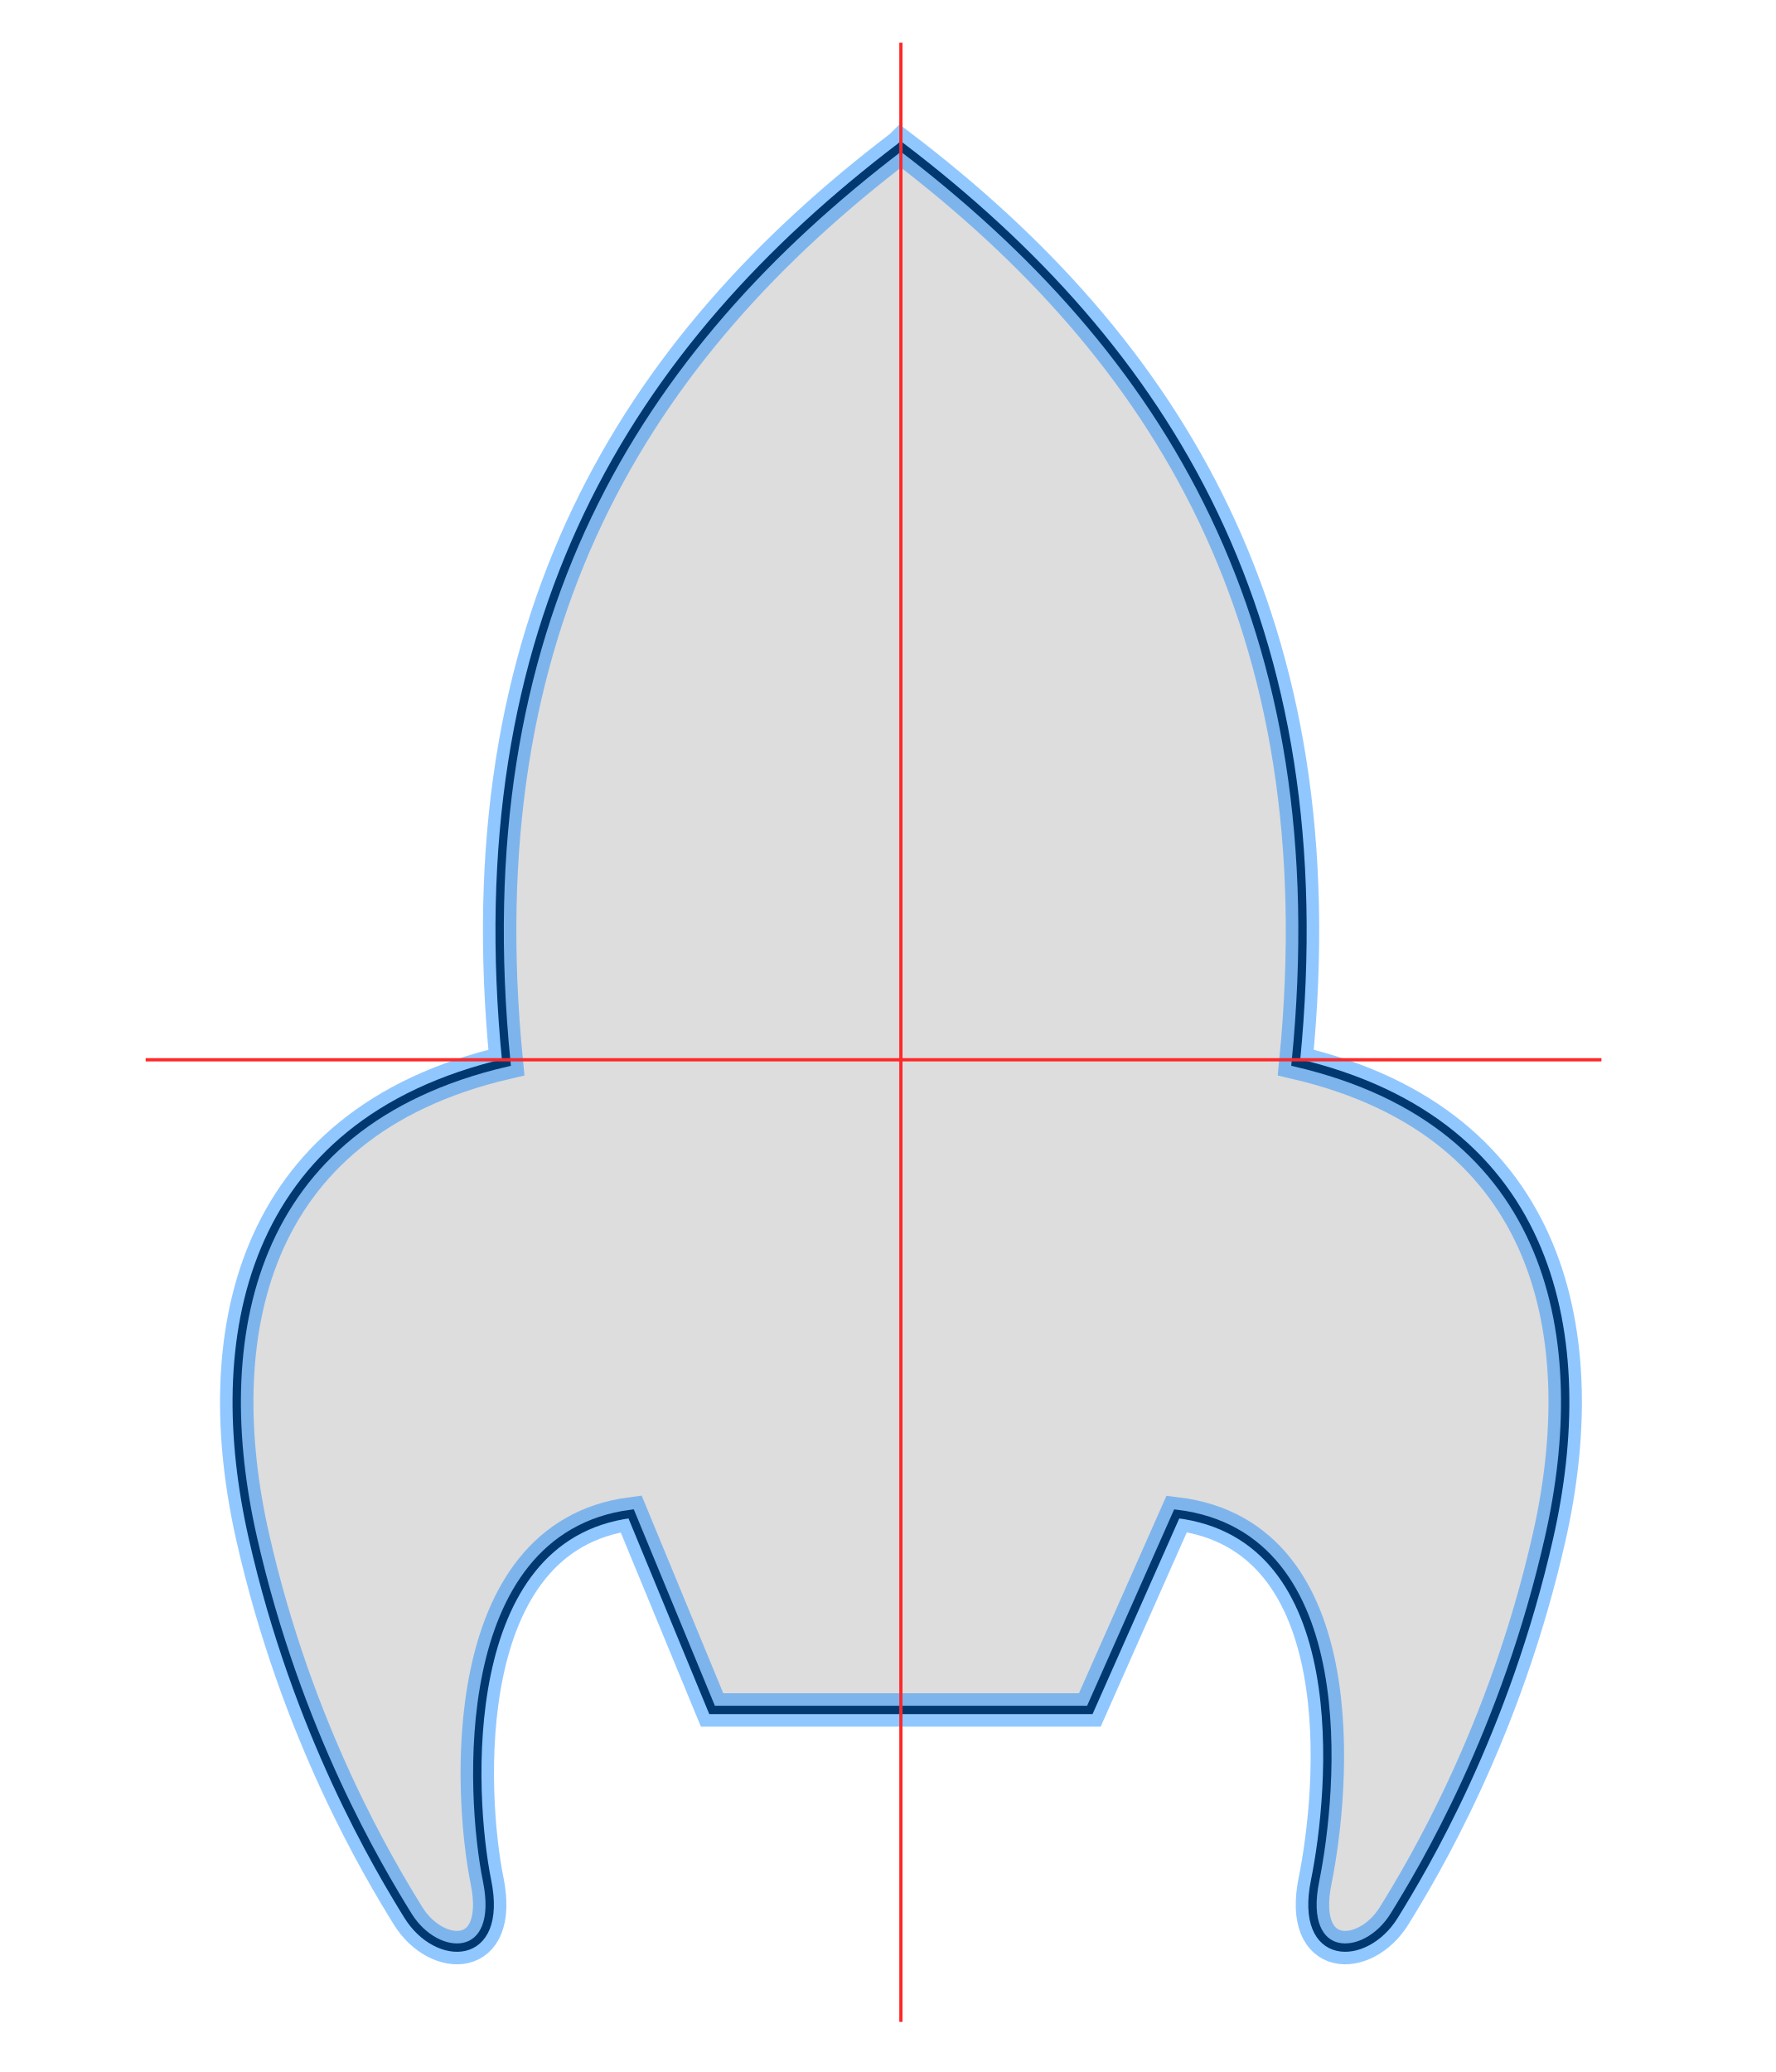
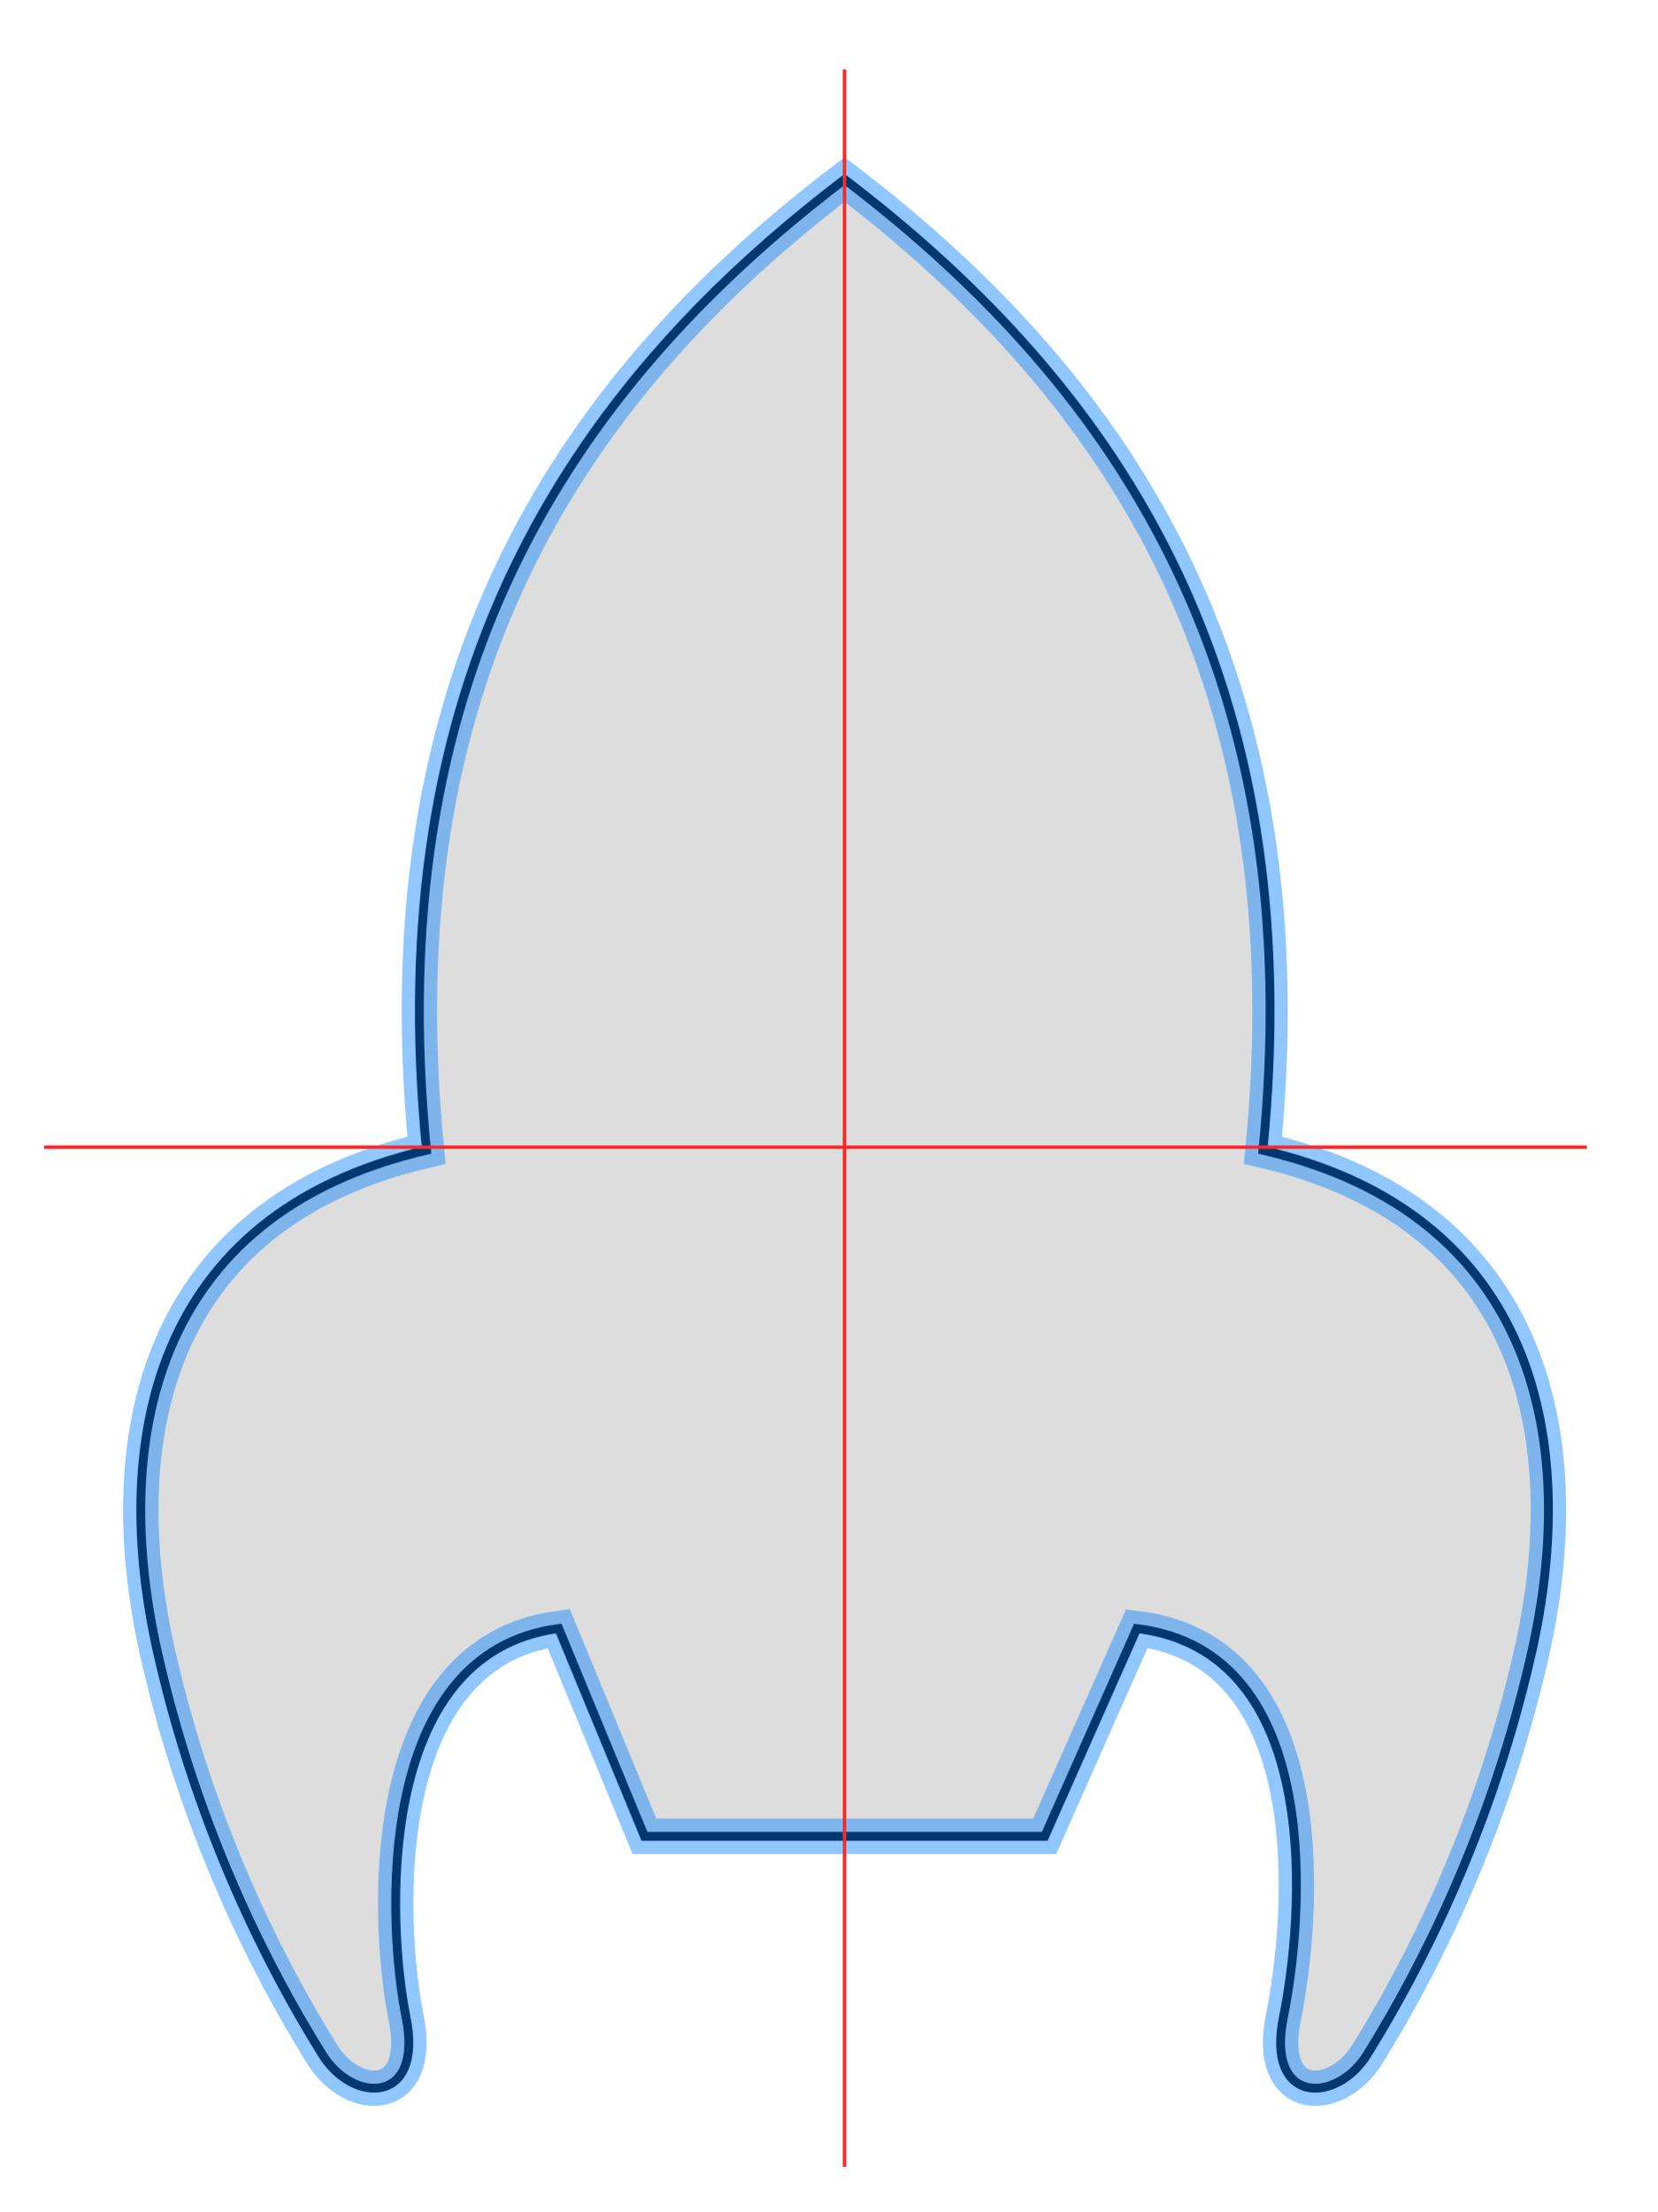
- <svg xmlns="http://www.w3.org/2000/svg" version="1.1" id="svg2" height="248.031" width="212.598">
+ <svg xmlns="http://www.w3.org/2000/svg" version="1.1" id="svg2" height="283.465" width="212.598">
  <defs id="defs4">
    </defs>
-   <g style="display:inline" transform="translate(0,-804.3308)" id="layer1">
-     <path id="path4569" d="m 107.855,821.869 c -31.78,24.189 -52.461,57.001 -47.234,109.656 -31.296,7.29 -35.66,33.386 -30.375,56.781 5.285,23.396 15.121,39.721 18.594,45.344 3.473,5.622 11.47,5.69 9.469,-4.188 -2.085,-10.293 -3.786,-41.156 17.246,-43.914 l 9.692,23.476 45.219,0 10.404,-23.473 c 21.623,2.652 18.721,33.267 16.565,43.91 -2.001,9.878 5.996,9.81 9.469,4.188 3.473,-5.622 13.277,-21.948 18.562,-45.344 5.285,-23.396 0.952,-49.492 -30.344,-56.781 5.226,-52.656 -15.485,-85.467 -47.266,-109.656 z" style="fill:#dddddd;fill-opacity:1;stroke:#000000;stroke-width:1px;stroke-linecap:butt;stroke-linejoin:miter;stroke-opacity:1;display:inline" />
-     <path style="fill:none;stroke:#ff2828;stroke-width:0.354;stroke-linecap:butt;stroke-linejoin:miter;stroke-miterlimit:4;stroke-opacity:1;stroke-dasharray:none;display:inline" d="m 107.857,809.463 0,236.881" id="path4821" />
-     <path style="fill:none;stroke:#ff2828;stroke-width:0.354;stroke-linecap:butt;stroke-linejoin:miter;stroke-miterlimit:4;stroke-opacity:1;stroke-dasharray:none;display:inline" d="m 17.448,931.186 174.251,0" id="path4823" />
+   <g style="display:inline" transform="translate(0,-768.8977)" id="layer1">
+     <path id="path4569" d="m 108.298,791.902 c -36.07,27.454 -59.542,64.694 -53.61,124.458 -35.52,8.274 -40.474,37.892 -34.475,64.446 5.999,26.553 17.162,45.083 21.104,51.464 3.942,6.381 13.018,6.458 10.747,-4.753 -2.367,-11.682 -4.297,-46.711 19.574,-49.841 l 11,26.645 51.322,0 11.809,-26.641 c 24.541,3.01 21.248,37.757 18.8,49.837 -2.271,11.211 6.805,11.134 10.747,4.753 3.942,-6.381 15.069,-24.911 21.068,-51.464 5.999,-26.554 1.081,-56.172 -34.44,-64.446 5.932,-59.763 -17.575,-97.004 -53.646,-124.458 z" style="fill:#dddddd;fill-opacity:1;stroke:#000000;stroke-width:1.135px;stroke-linecap:butt;stroke-linejoin:miter;stroke-opacity:1;display:inline" />
+     <path style="fill:none;stroke:#ff2828;stroke-width:0.402;stroke-linecap:butt;stroke-linejoin:miter;stroke-miterlimit:4;stroke-opacity:1;stroke-dasharray:none;display:inline" d="m 108.3,777.821 0,268.855" id="path4821" />
+     <path style="fill:none;stroke:#ff2828;stroke-width:0.402;stroke-linecap:butt;stroke-linejoin:miter;stroke-miterlimit:4;stroke-opacity:1;stroke-dasharray:none;display:inline" d="m 5.688,915.975 197.772,0" id="path4823" />
  </g>
-   <g id="layer2" style="display:inline" transform="translate(0,-9.6091797e-5)">
-     <path style="fill:none;stroke:#0680ff;stroke-width:4;stroke-linecap:butt;stroke-linejoin:miter;stroke-miterlimit:4;stroke-opacity:0.44;stroke-dasharray:none;display:inline" d="m 107.855,17.538 c -31.78,24.189 -52.461,57.001 -47.234,109.656 -31.296,7.29 -35.66,33.386 -30.375,56.781 5.285,23.396 15.121,39.721 18.594,45.344 3.473,5.622 11.47,5.69 9.469,-4.188 -2.085,-10.293 -3.786,-41.156 17.246,-43.914 l 9.692,23.476 45.219,0 10.404,-23.473 c 21.623,2.652 18.721,33.267 16.565,43.91 -2.001,9.878 5.996,9.81 9.469,4.188 3.473,-5.622 13.277,-21.948 18.562,-45.344 5.285,-23.396 0.952,-49.492 -30.344,-56.781 5.226,-52.656 -15.485,-85.467 -47.266,-109.656 z" id="path2844-1" />
-     <path style="fill:none;stroke:#ff2828;stroke-width:0.354;stroke-linecap:butt;stroke-linejoin:miter;stroke-miterlimit:4;stroke-opacity:1;stroke-dasharray:none;display:inline" d="m 107.857,5.132 0,236.881" id="path4821-0" />
-     <path style="fill:none;stroke:#ff2828;stroke-width:0.354;stroke-linecap:butt;stroke-linejoin:miter;stroke-miterlimit:4;stroke-opacity:1;stroke-dasharray:none;display:inline" d="m 17.448,126.856 174.251,0" id="path4823-7" />
+   <g id="layer2" style="display:inline" transform="translate(0,35.43295)">
+     <path style="fill:none;stroke:#0680ff;stroke-width:4.54;stroke-linecap:butt;stroke-linejoin:miter;stroke-miterlimit:4;stroke-opacity:0.44;stroke-dasharray:none;display:inline" d="M 108.298,-12.429 C 72.228,15.025 48.756,52.266 54.688,112.029 c -35.52,8.274 -40.474,37.892 -34.475,64.446 5.999,26.553 17.162,45.083 21.104,51.464 3.942,6.381 13.018,6.458 10.747,-4.753 -2.367,-11.682 -4.297,-46.711 19.574,-49.841 l 11,26.645 51.322,0 11.809,-26.641 c 24.541,3.01 21.248,37.757 18.8,49.837 -2.271,11.211 6.805,11.134 10.747,4.753 3.942,-6.381 15.069,-24.911 21.068,-51.464 5.999,-26.553 1.081,-56.172 -34.44,-64.446 5.932,-59.763 -17.575,-97.004 -53.646,-124.458 z" id="path2844-1" />
+     <path style="fill:none;stroke:#ff2828;stroke-width:0.402;stroke-linecap:butt;stroke-linejoin:miter;stroke-miterlimit:4;stroke-opacity:1;stroke-dasharray:none;display:inline" d="m 108.3,-26.51 0,268.855" id="path4821-0" />
+     <path style="fill:none;stroke:#ff2828;stroke-width:0.402;stroke-linecap:butt;stroke-linejoin:miter;stroke-miterlimit:4;stroke-opacity:1;stroke-dasharray:none;display:inline" d="m 5.688,111.644 197.772,0" id="path4823-7" />
  </g>
</svg>
